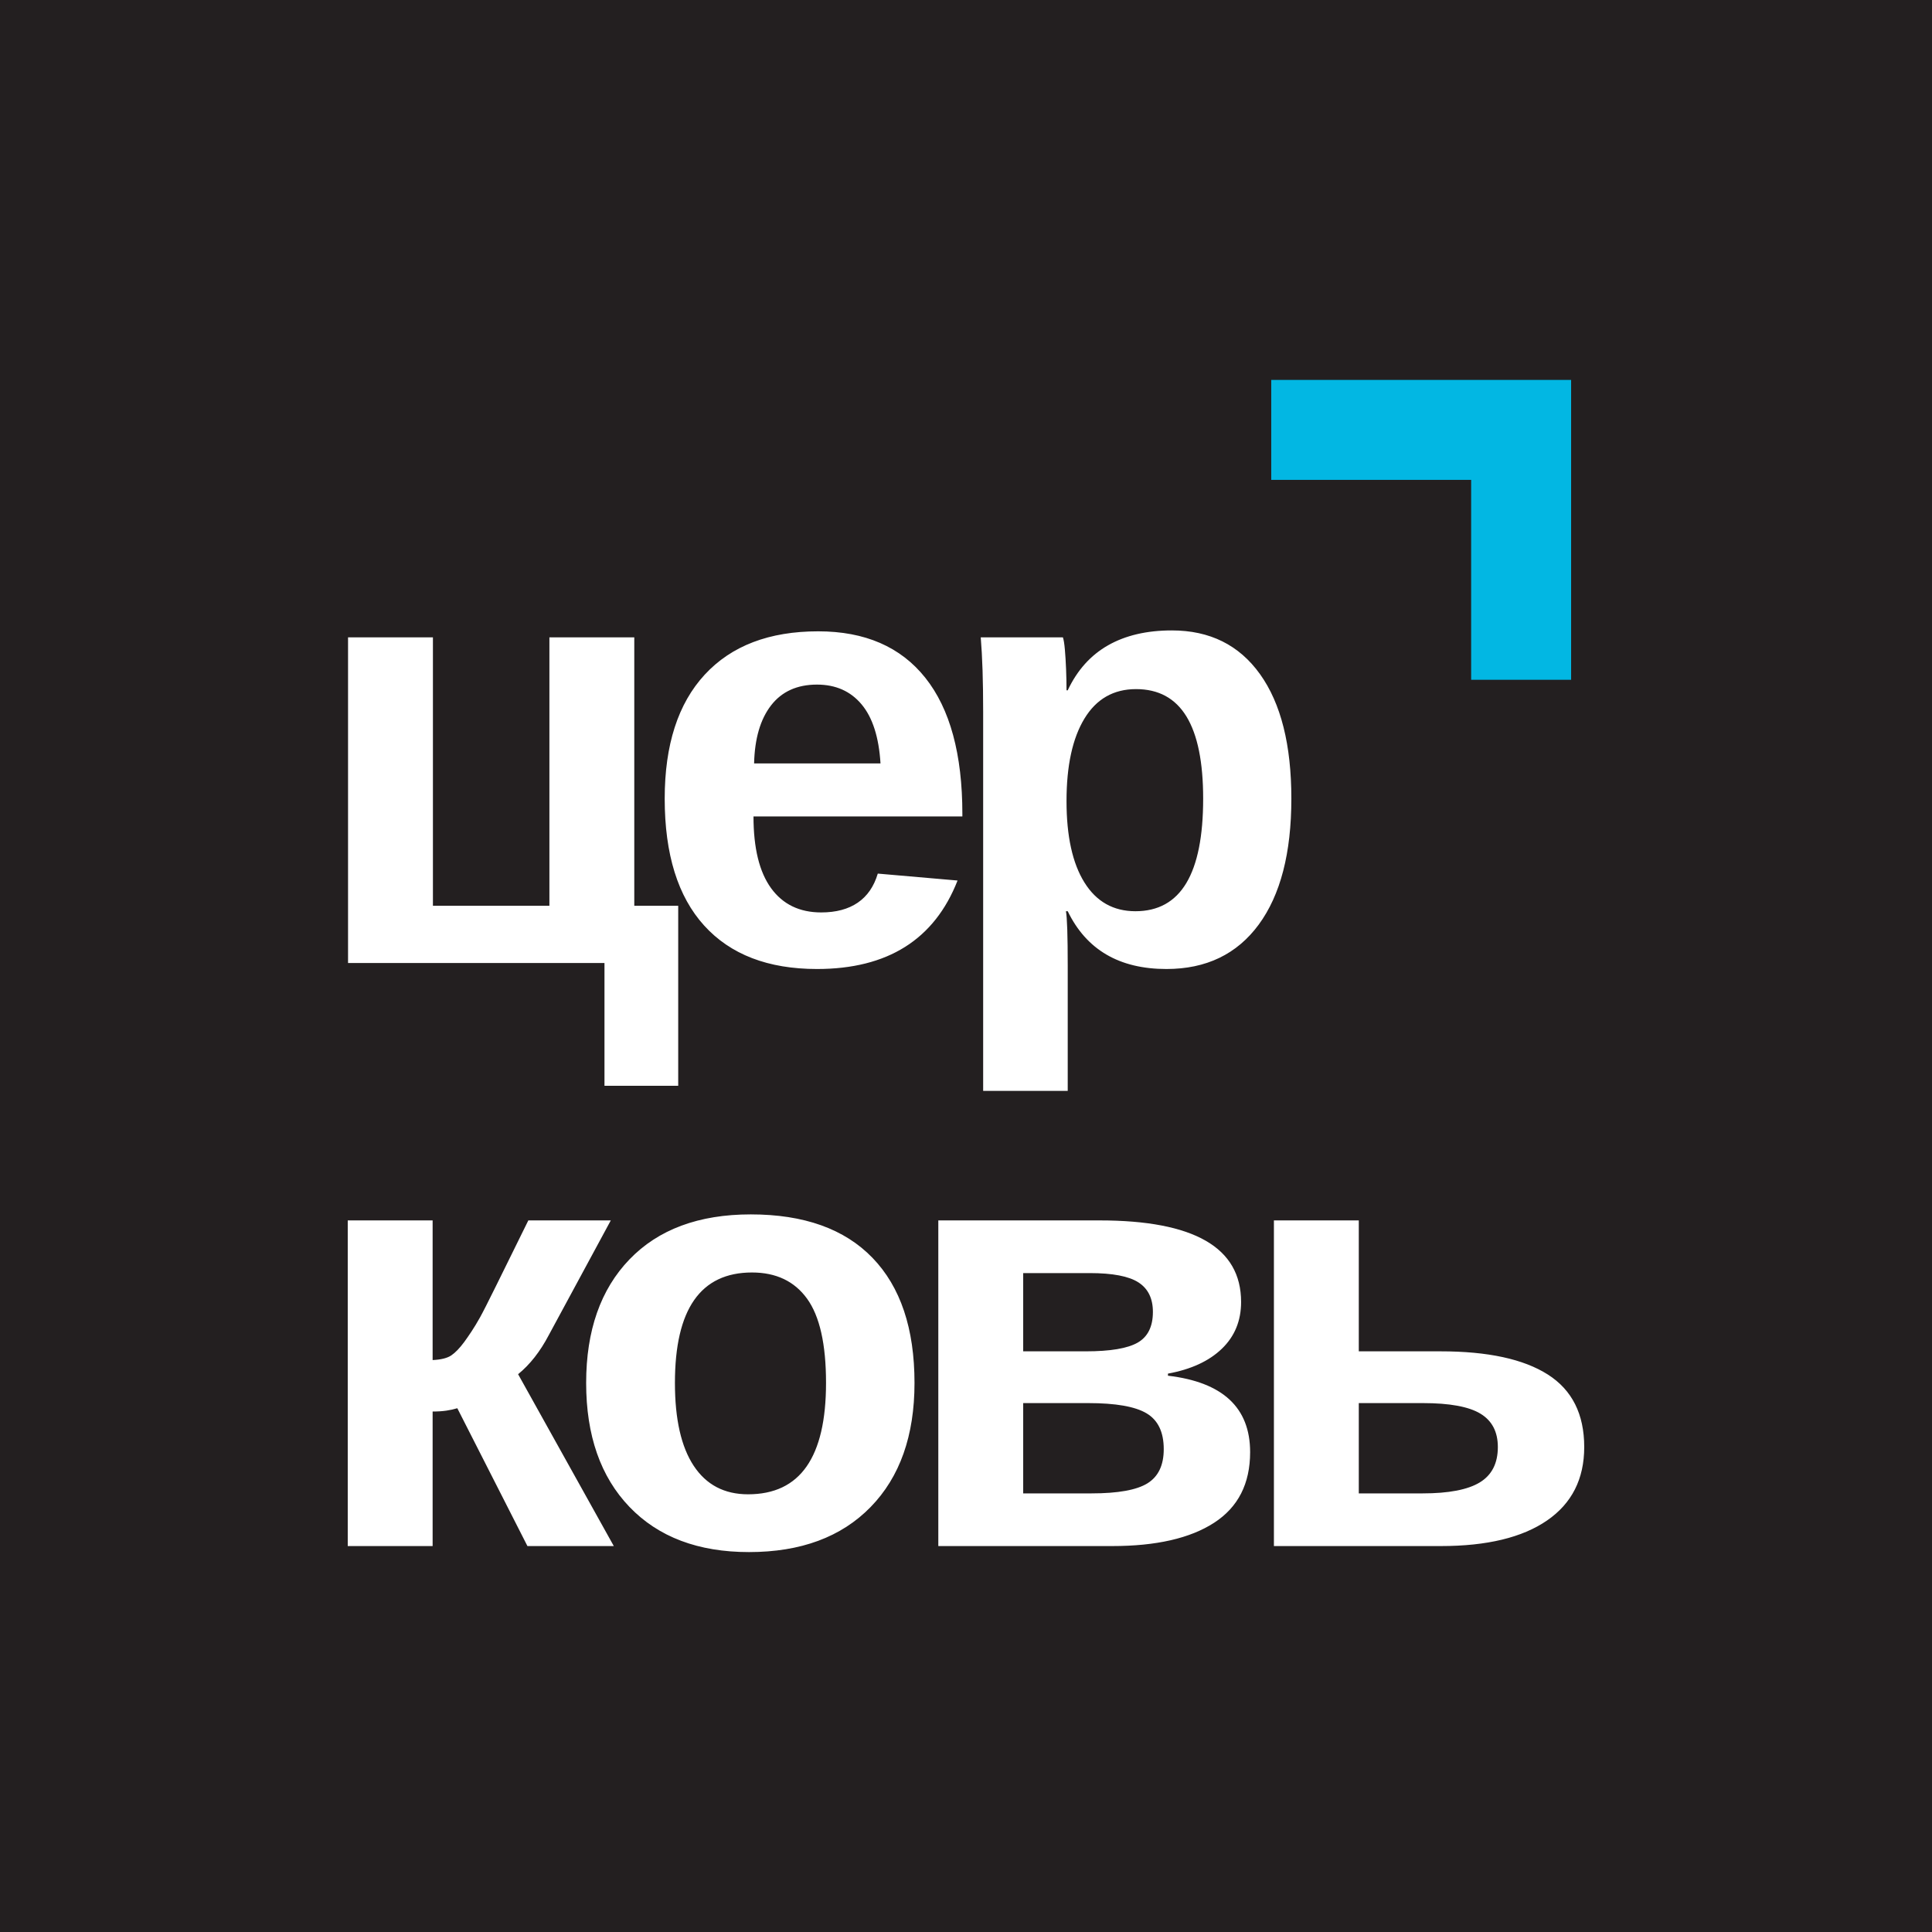
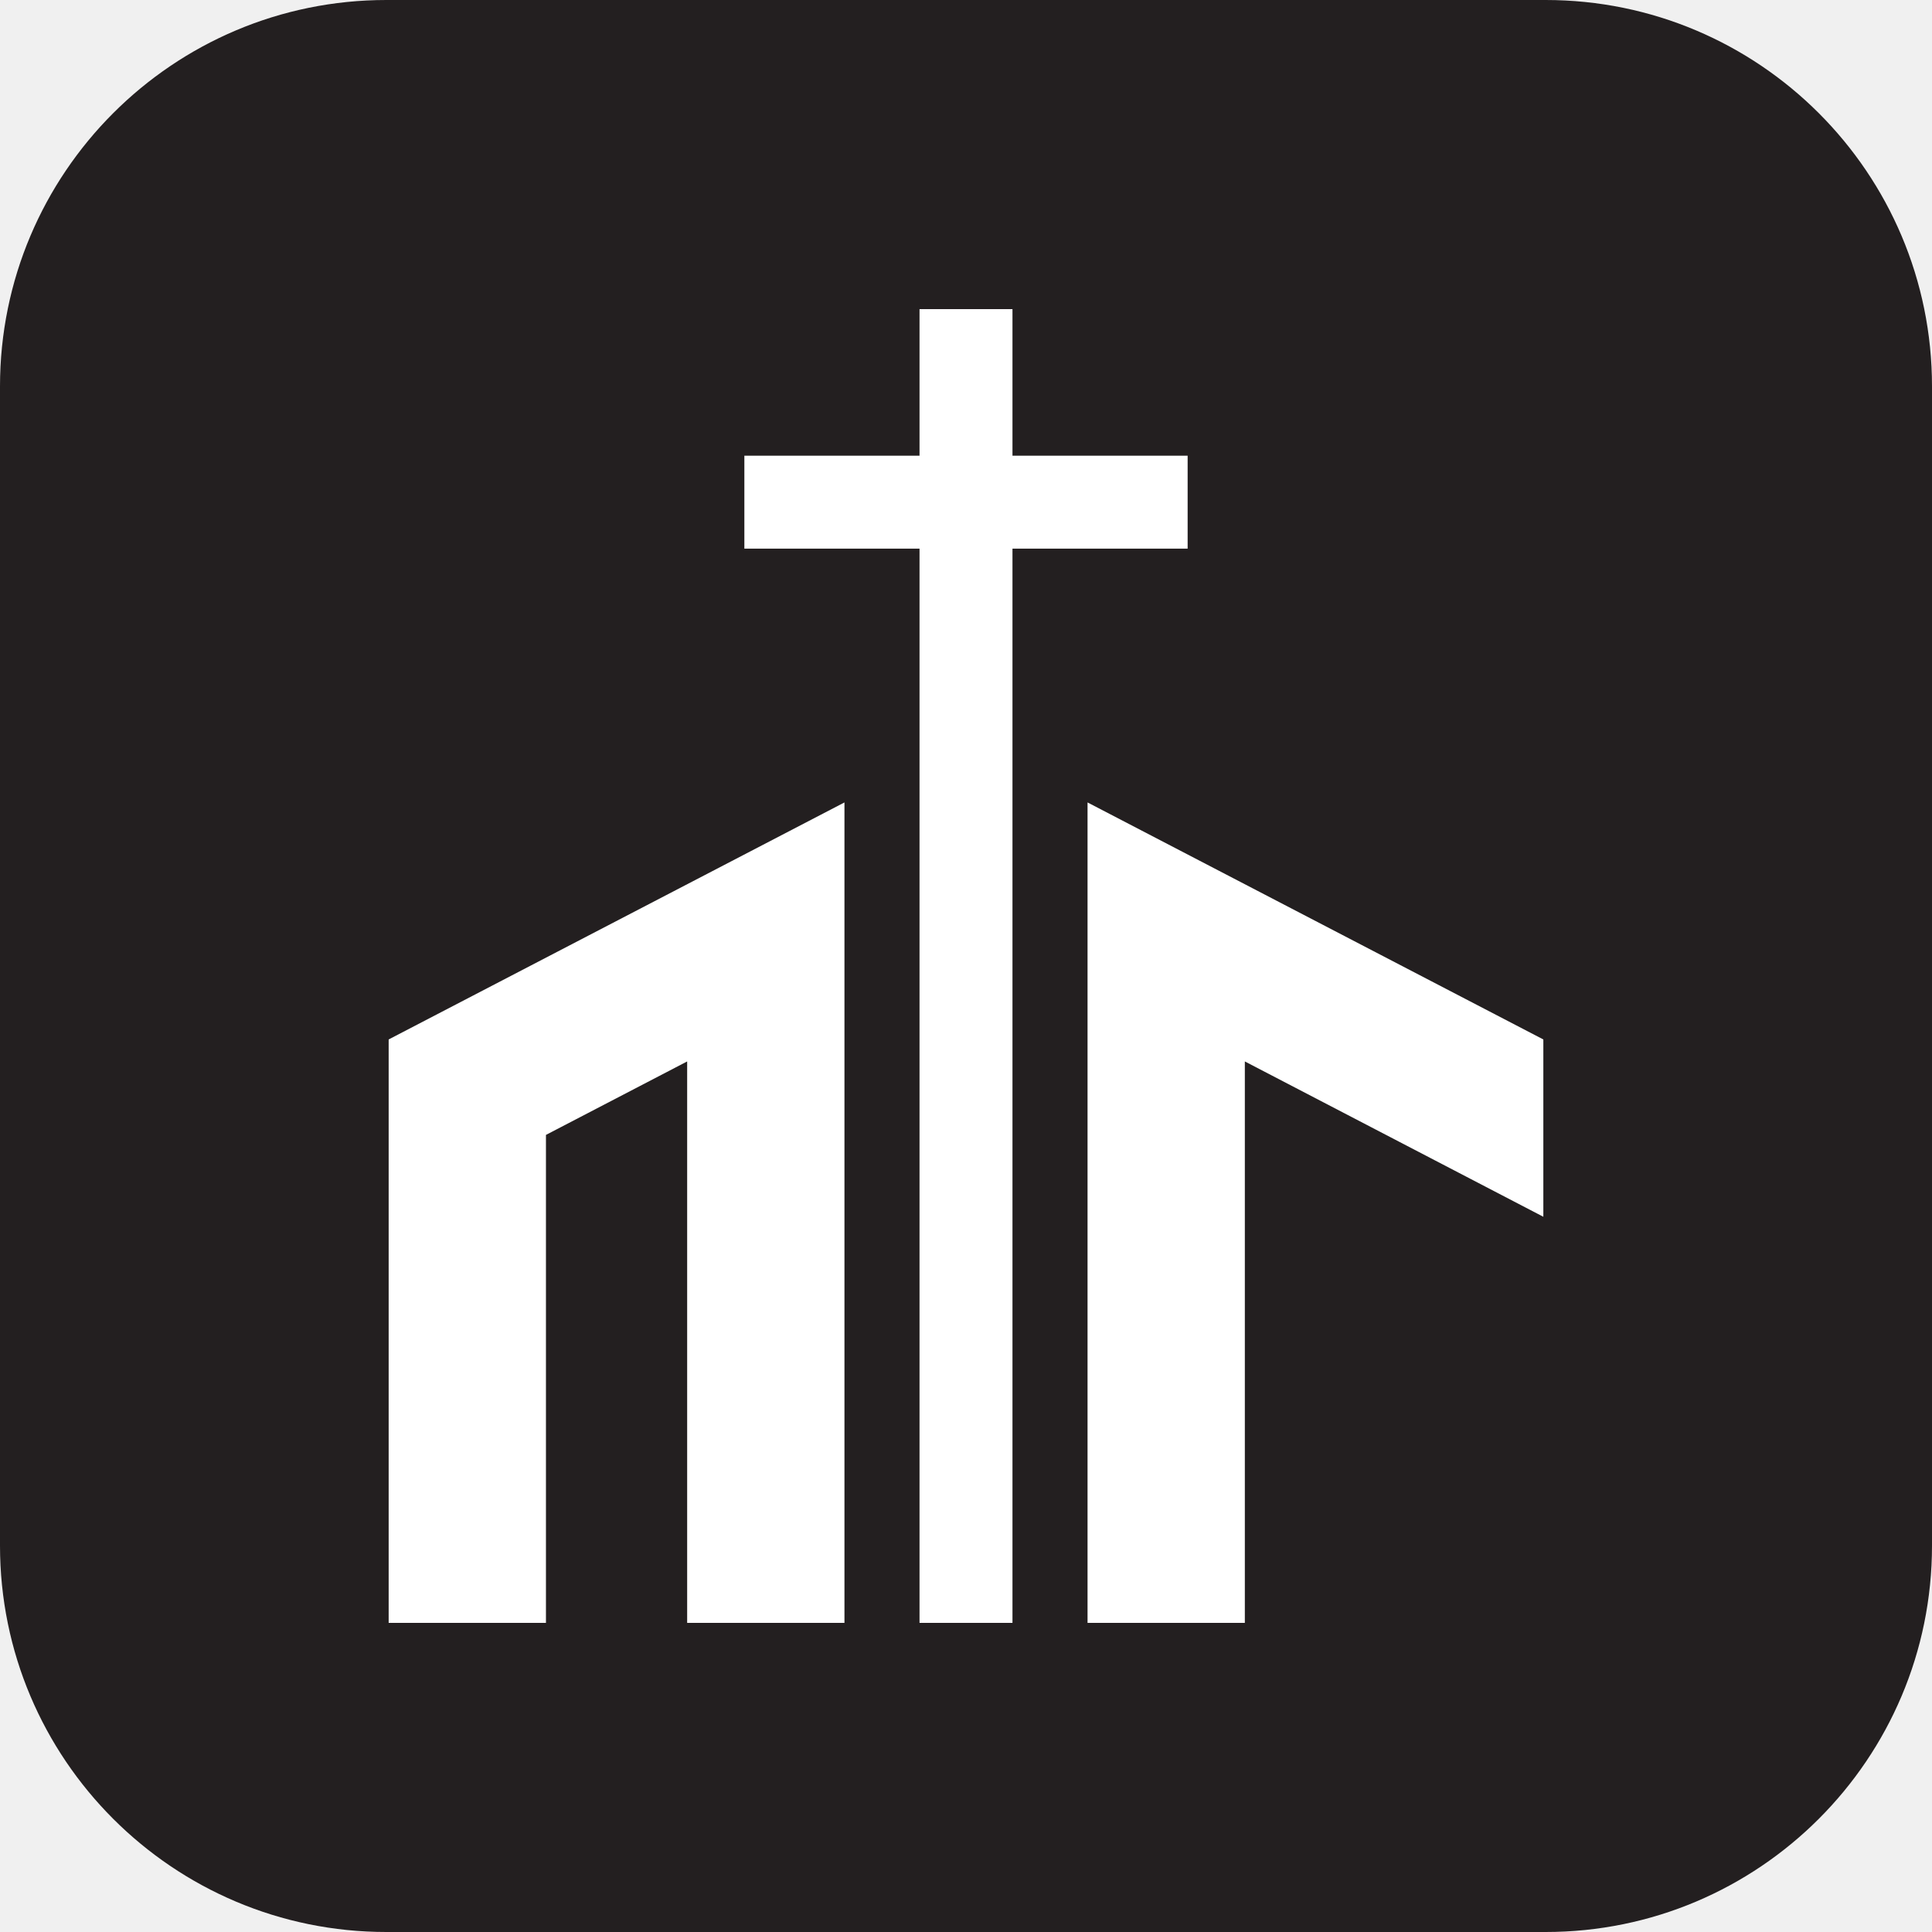
- <svg xmlns="http://www.w3.org/2000/svg" viewBox="0 0 100 100" width="400" height="400">
-   <rect width="100" height="100" rx="0" fill="#231f20" />
-   <g transform="translate(5.440 9.317) scale(0.86228)">
-     <path d="M14.583 47.0V27.452H19.678V43.567H26.67V27.452H31.765V43.567H34.402V54.371H29.976V47.0ZM38.921 38.202Q38.921 41.056 39.977 42.51Q41.034 43.965 42.985 43.965Q44.322 43.965 45.181 43.378Q46.039 42.791 46.382 41.634L51.17 42.05Q49.092 47.361 42.733 47.361Q38.324 47.361 35.958 44.751Q33.591 42.14 33.591 37.136Q33.591 32.294 35.994 29.692Q38.397 27.091 42.805 27.091Q47.014 27.091 49.236 29.882Q51.459 32.673 51.459 38.057V38.202ZM46.545 35.022Q46.4 32.655 45.406 31.472Q44.413 30.289 42.733 30.289Q40.944 30.289 39.977 31.535Q39.011 32.782 38.957 35.022ZM71.207 37.136Q71.207 42.032 69.247 44.697Q67.286 47.361 63.709 47.361Q59.464 47.361 57.783 43.893H57.675Q57.783 44.435 57.783 47.181V54.678H52.707V31.951Q52.707 30.56 52.671 29.439Q52.634 28.319 52.562 27.452H57.494Q57.567 27.669 57.612 28.184Q57.657 28.699 57.684 29.349Q57.711 30 57.711 30.632H57.783Q58.633 28.825 60.204 27.931Q61.776 27.037 64.034 27.037Q67.449 27.037 69.328 29.665Q71.207 32.294 71.207 37.136ZM65.913 37.136Q65.913 33.848 64.911 32.204Q63.908 30.56 61.884 30.56Q59.861 30.56 58.786 32.33Q57.711 34.101 57.711 37.28Q57.711 40.442 58.786 42.167Q59.861 43.893 61.848 43.893Q63.89 43.893 64.902 42.203Q65.913 40.514 65.913 37.136ZM19.66 73.924V82.0H14.565V62.452H19.66V70.835Q20.419 70.799 20.78 70.555Q21.142 70.311 21.557 69.751Q21.756 69.48 22 69.11Q22.244 68.739 22.497 68.288Q22.75 67.836 23.472 66.373Q24.195 64.909 25.405 62.452H30.355L26.634 69.335Q25.857 70.817 24.791 71.684L30.536 82.0H25.351L21.142 73.726Q20.853 73.816 20.491 73.87Q20.13 73.924 19.66 73.924ZM48.586 72.208Q48.586 76.959 45.948 79.66Q43.311 82.361 38.65 82.361Q34.079 82.361 31.477 79.651Q28.876 76.941 28.876 72.208Q28.876 67.493 31.477 64.792Q34.079 62.091 38.758 62.091Q43.546 62.091 46.066 64.701Q48.586 67.312 48.586 72.208ZM43.275 72.208Q43.275 68.721 42.136 67.149Q40.998 65.578 38.83 65.578Q36.518 65.578 35.361 67.231Q34.205 68.884 34.205 72.208Q34.205 75.478 35.334 77.185Q36.463 78.893 38.595 78.893Q40.944 78.893 42.109 77.221Q43.275 75.55 43.275 72.208ZM59.698 62.452Q63.944 62.452 66.067 63.672Q68.19 64.891 68.19 67.348Q68.19 69.046 67.033 70.157Q65.877 71.269 63.8 71.648V71.774Q68.732 72.353 68.732 76.363Q68.732 79.2 66.573 80.6Q64.414 82.0 60.457 82.0H50.015V62.452ZM55.11 70.311H58.867Q61.071 70.311 61.984 69.787Q62.896 69.263 62.896 67.944Q62.896 66.734 62.029 66.174Q61.162 65.614 59.102 65.614H55.11ZM55.11 78.838H59.211Q61.595 78.838 62.571 78.233Q63.547 77.628 63.547 76.183Q63.547 74.647 62.517 74.033Q61.487 73.418 59.012 73.418H55.11ZM80.169 70.311Q84.415 70.311 86.601 71.702Q88.787 73.093 88.787 76.056Q88.787 78.929 86.556 80.464Q84.325 82.0 80.187 82.0H70.16V62.452H75.255V70.311ZM75.255 78.838H79.085Q81.434 78.838 82.518 78.179Q83.602 77.52 83.602 76.056Q83.602 74.683 82.554 74.051Q81.506 73.418 79.103 73.418H75.255Z" fill="#ffffff" />
-     <path d="M70 12H88V30H82V18H70Z" fill="#02b7e3" />
+ <svg xmlns="http://www.w3.org/2000/svg" viewBox="0 0 100 100" width="512" height="512">
+   <rect width="100" height="100" rx="20" fill="#231f20" />
+   <g transform="translate(50 -8.980) scale(0.92517)">
+     <path d="M-32.30 67.86L-6.80 54.60L-6.80 100.50L-15.60 100.50L-15.60 69.09L-23.50 73.20L-23.50 100.50L-32.30 100.50ZM6.80 54.60L32.30 67.86L32.30 77.78L15.60 69.09L15.60 100.50L6.80 100.50ZM-2.60 27H2.60V35.2H12.4V40.4H2.60V100.5H-2.60V40.4H-12.4V35.2H-2.60Z" fill="#ffffff" />
  </g>
</svg>
